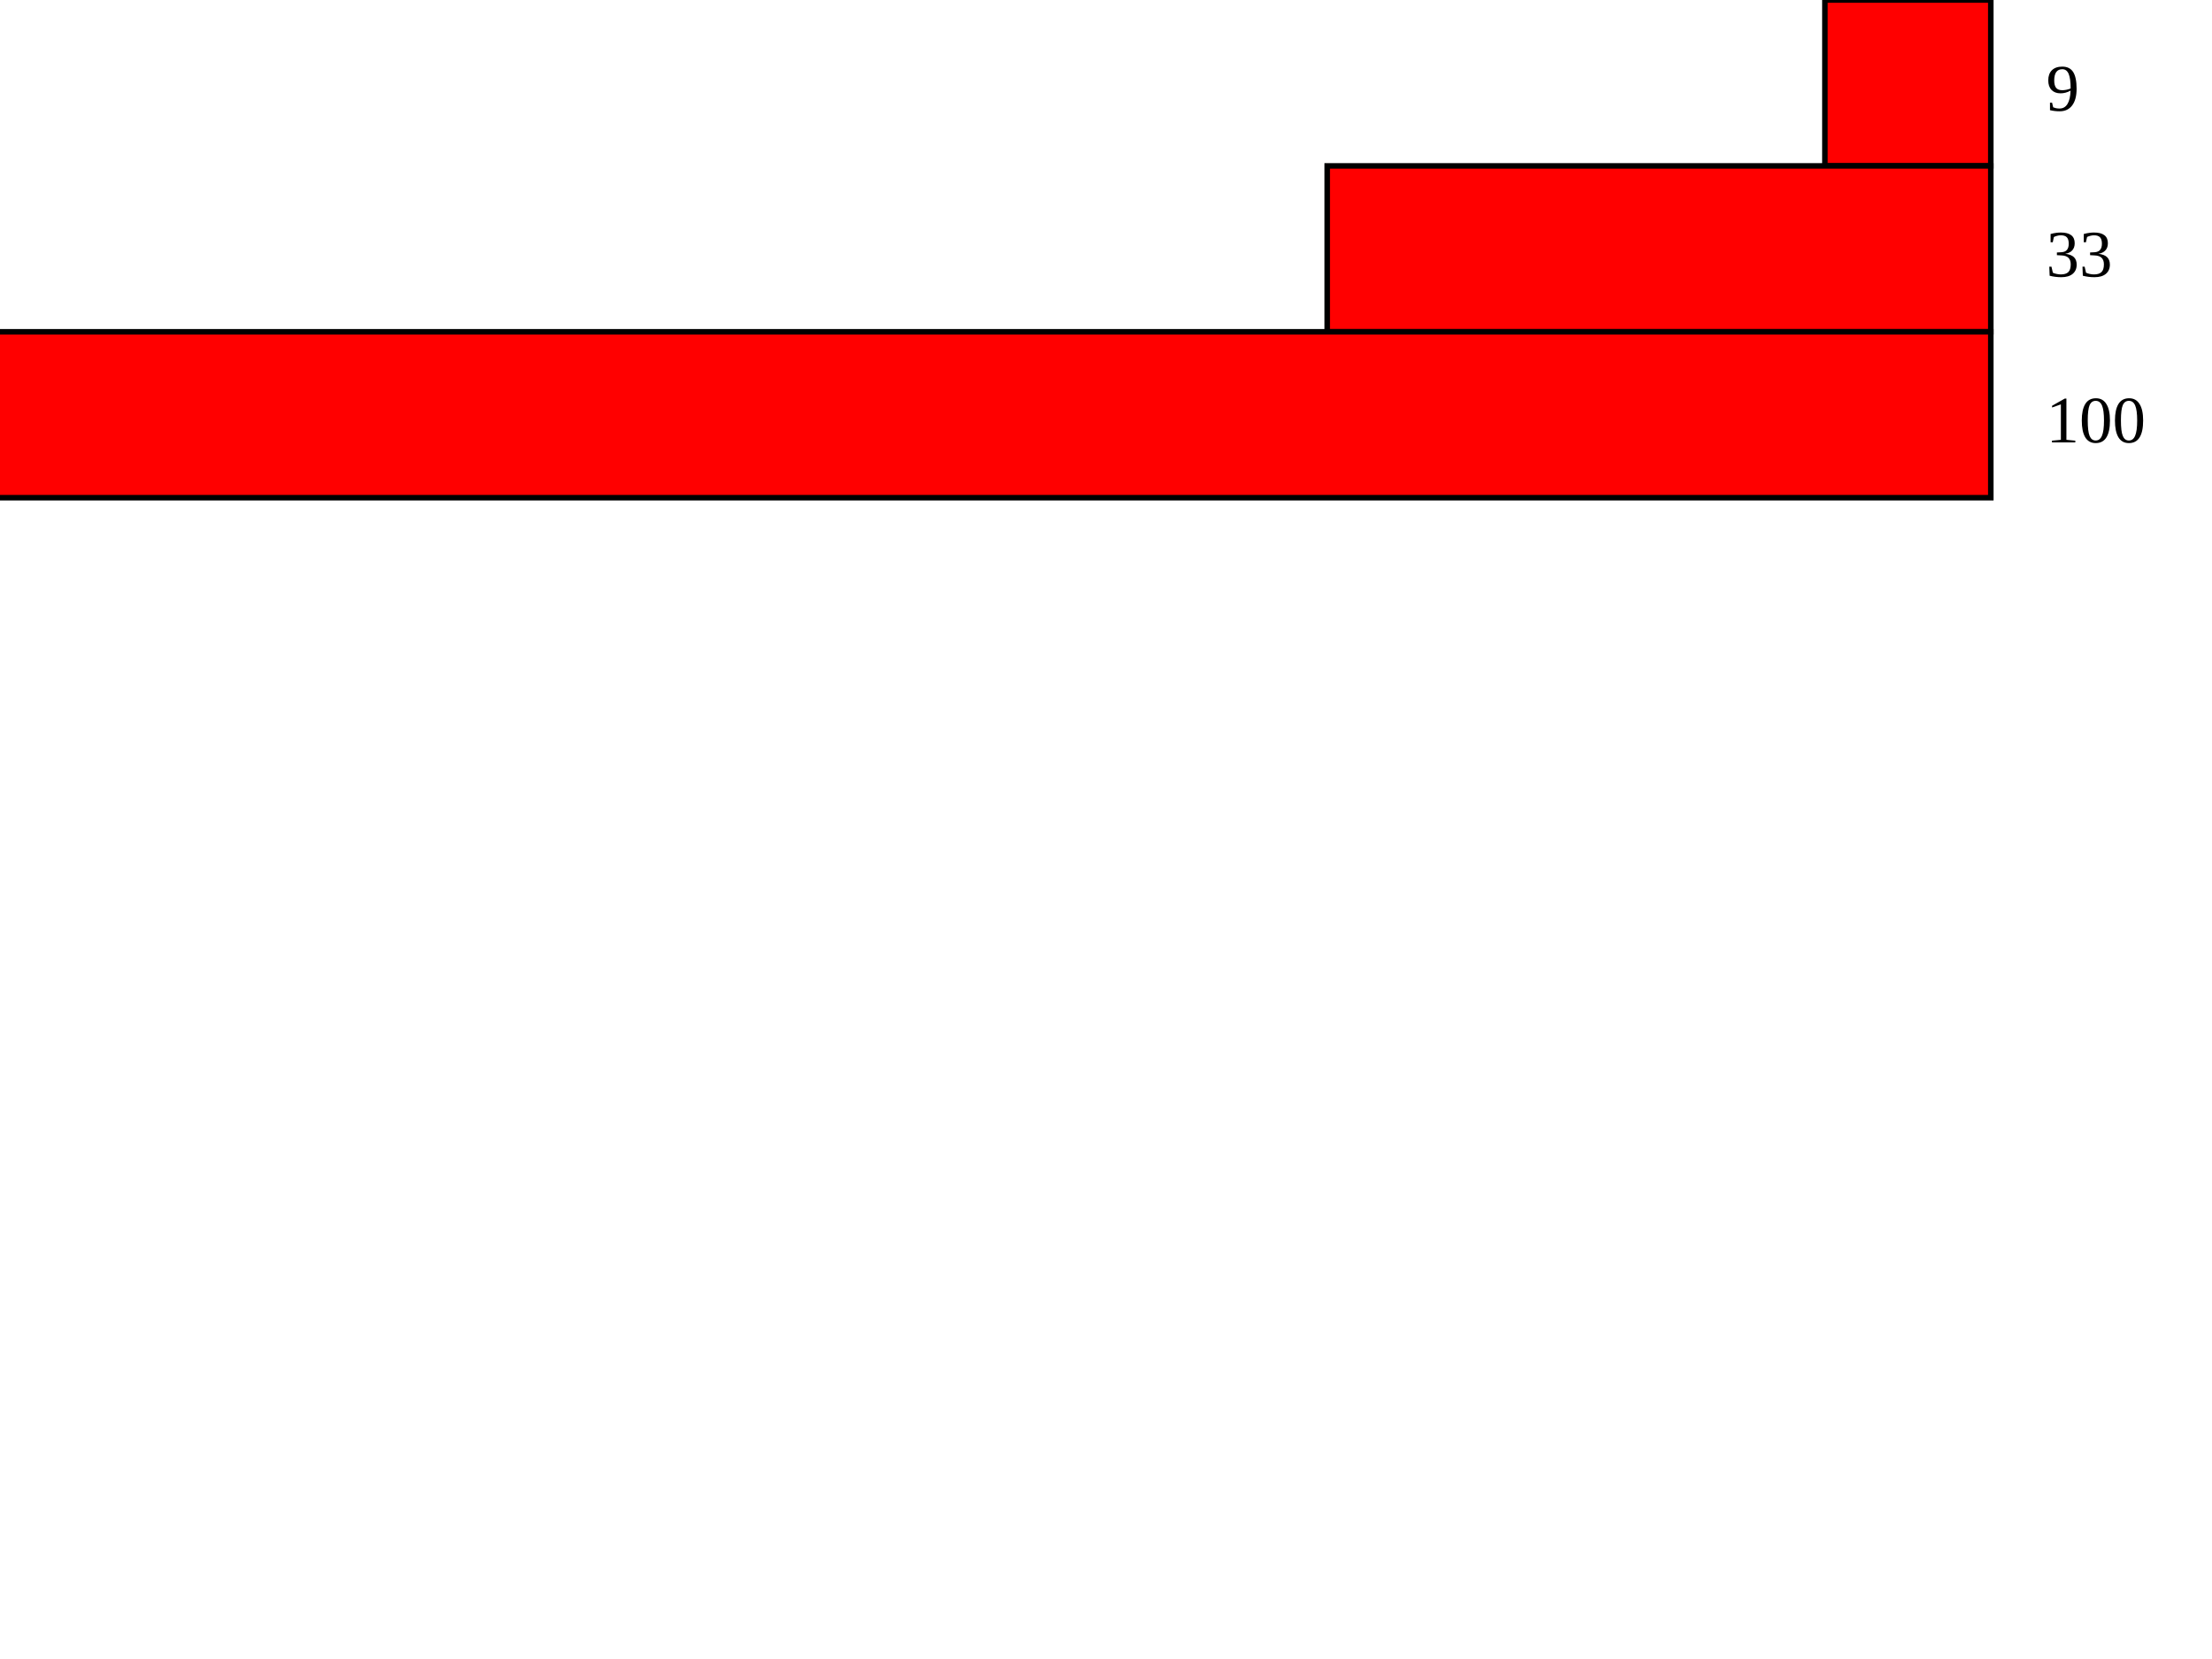
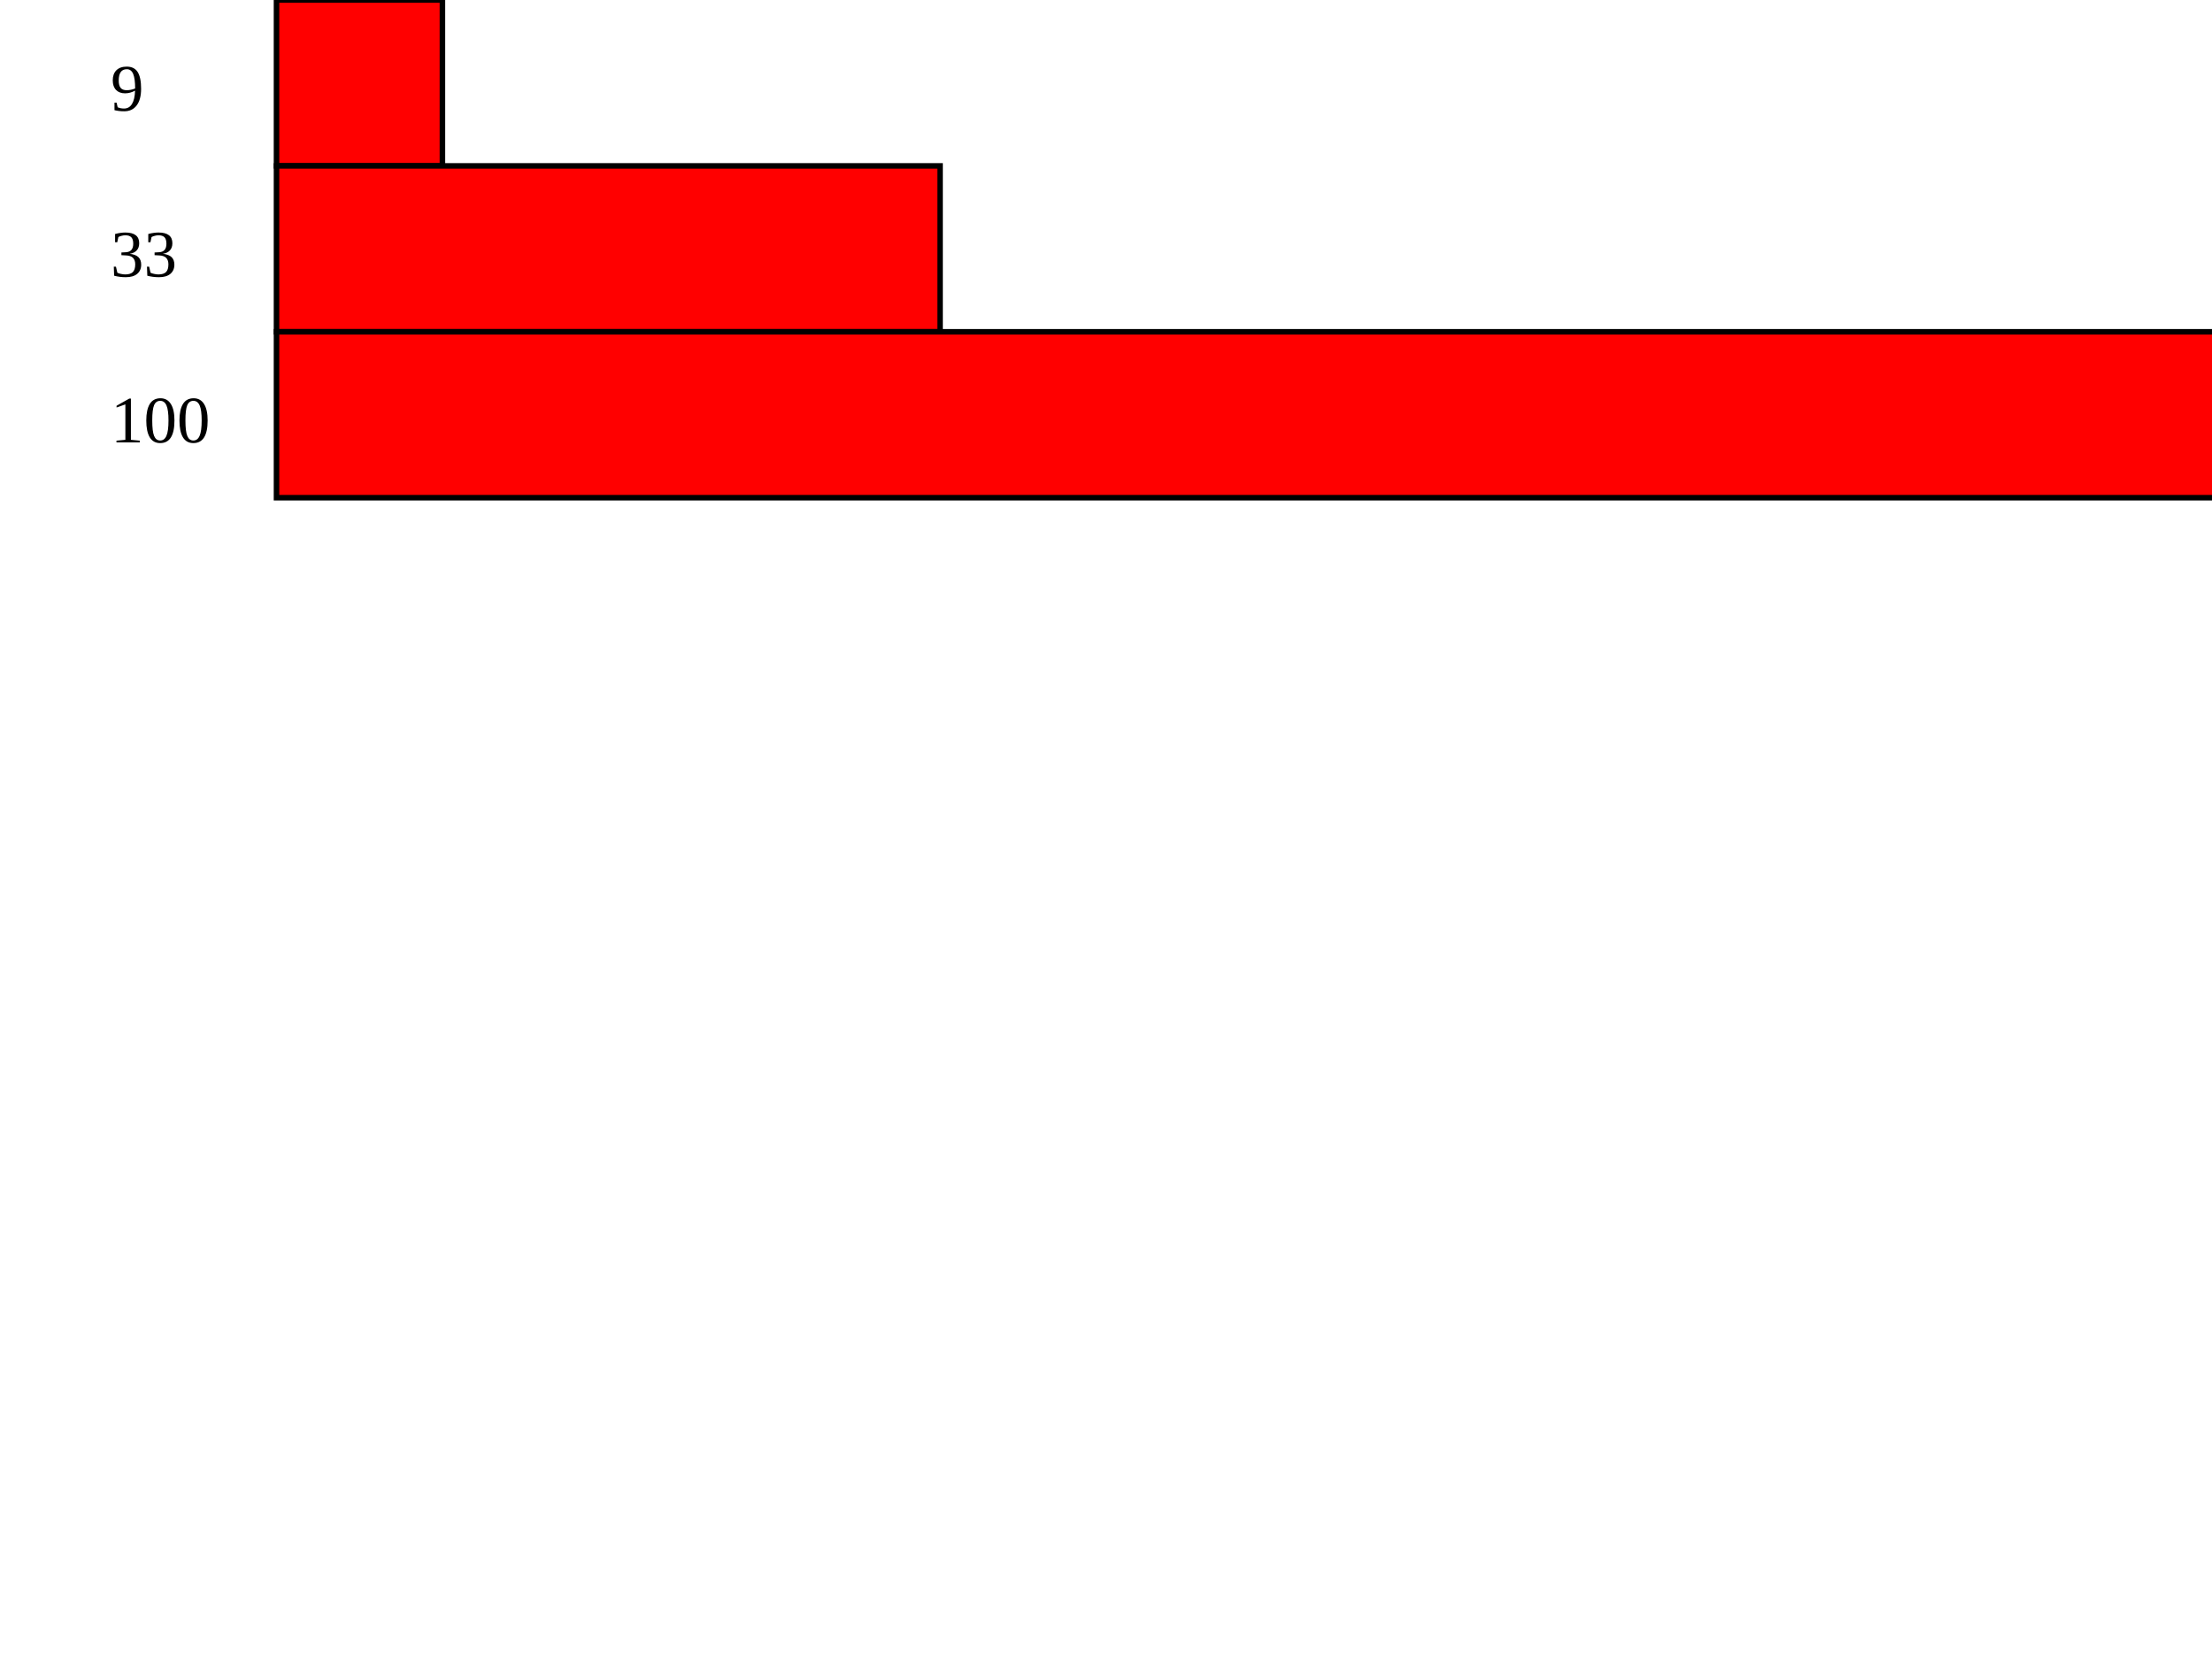
<svg xmlns="http://www.w3.org/2000/svg" width="400" height="300" viewBox="0 0 400 300">
-   <text x="370" y="20">9</text>
-   <rect x="330" y="0" width="30" height="30" stroke="black" fill="red" />
-   <text x="370" y="50">33</text>
-   <rect x="240" y="30" width="120" height="30" stroke="black" fill="red" />
-   <text x="370" y="80">100</text>
-   <rect x="-15" y="60" width="375" height="30" stroke="black" fill="red" />
+   <text x="20" y="20">9</text>
+   <rect x="50" y="0" width="30" height="30" stroke="black" fill="red" />
+   <text x="20" y="50">33</text>
+   <rect x="50" y="30" width="120" height="30" stroke="black" fill="red" />
+   <text x="20" y="80">100</text>
+   <rect x="50" y="60" width="375" height="30" stroke="black" fill="red" />
</svg>
